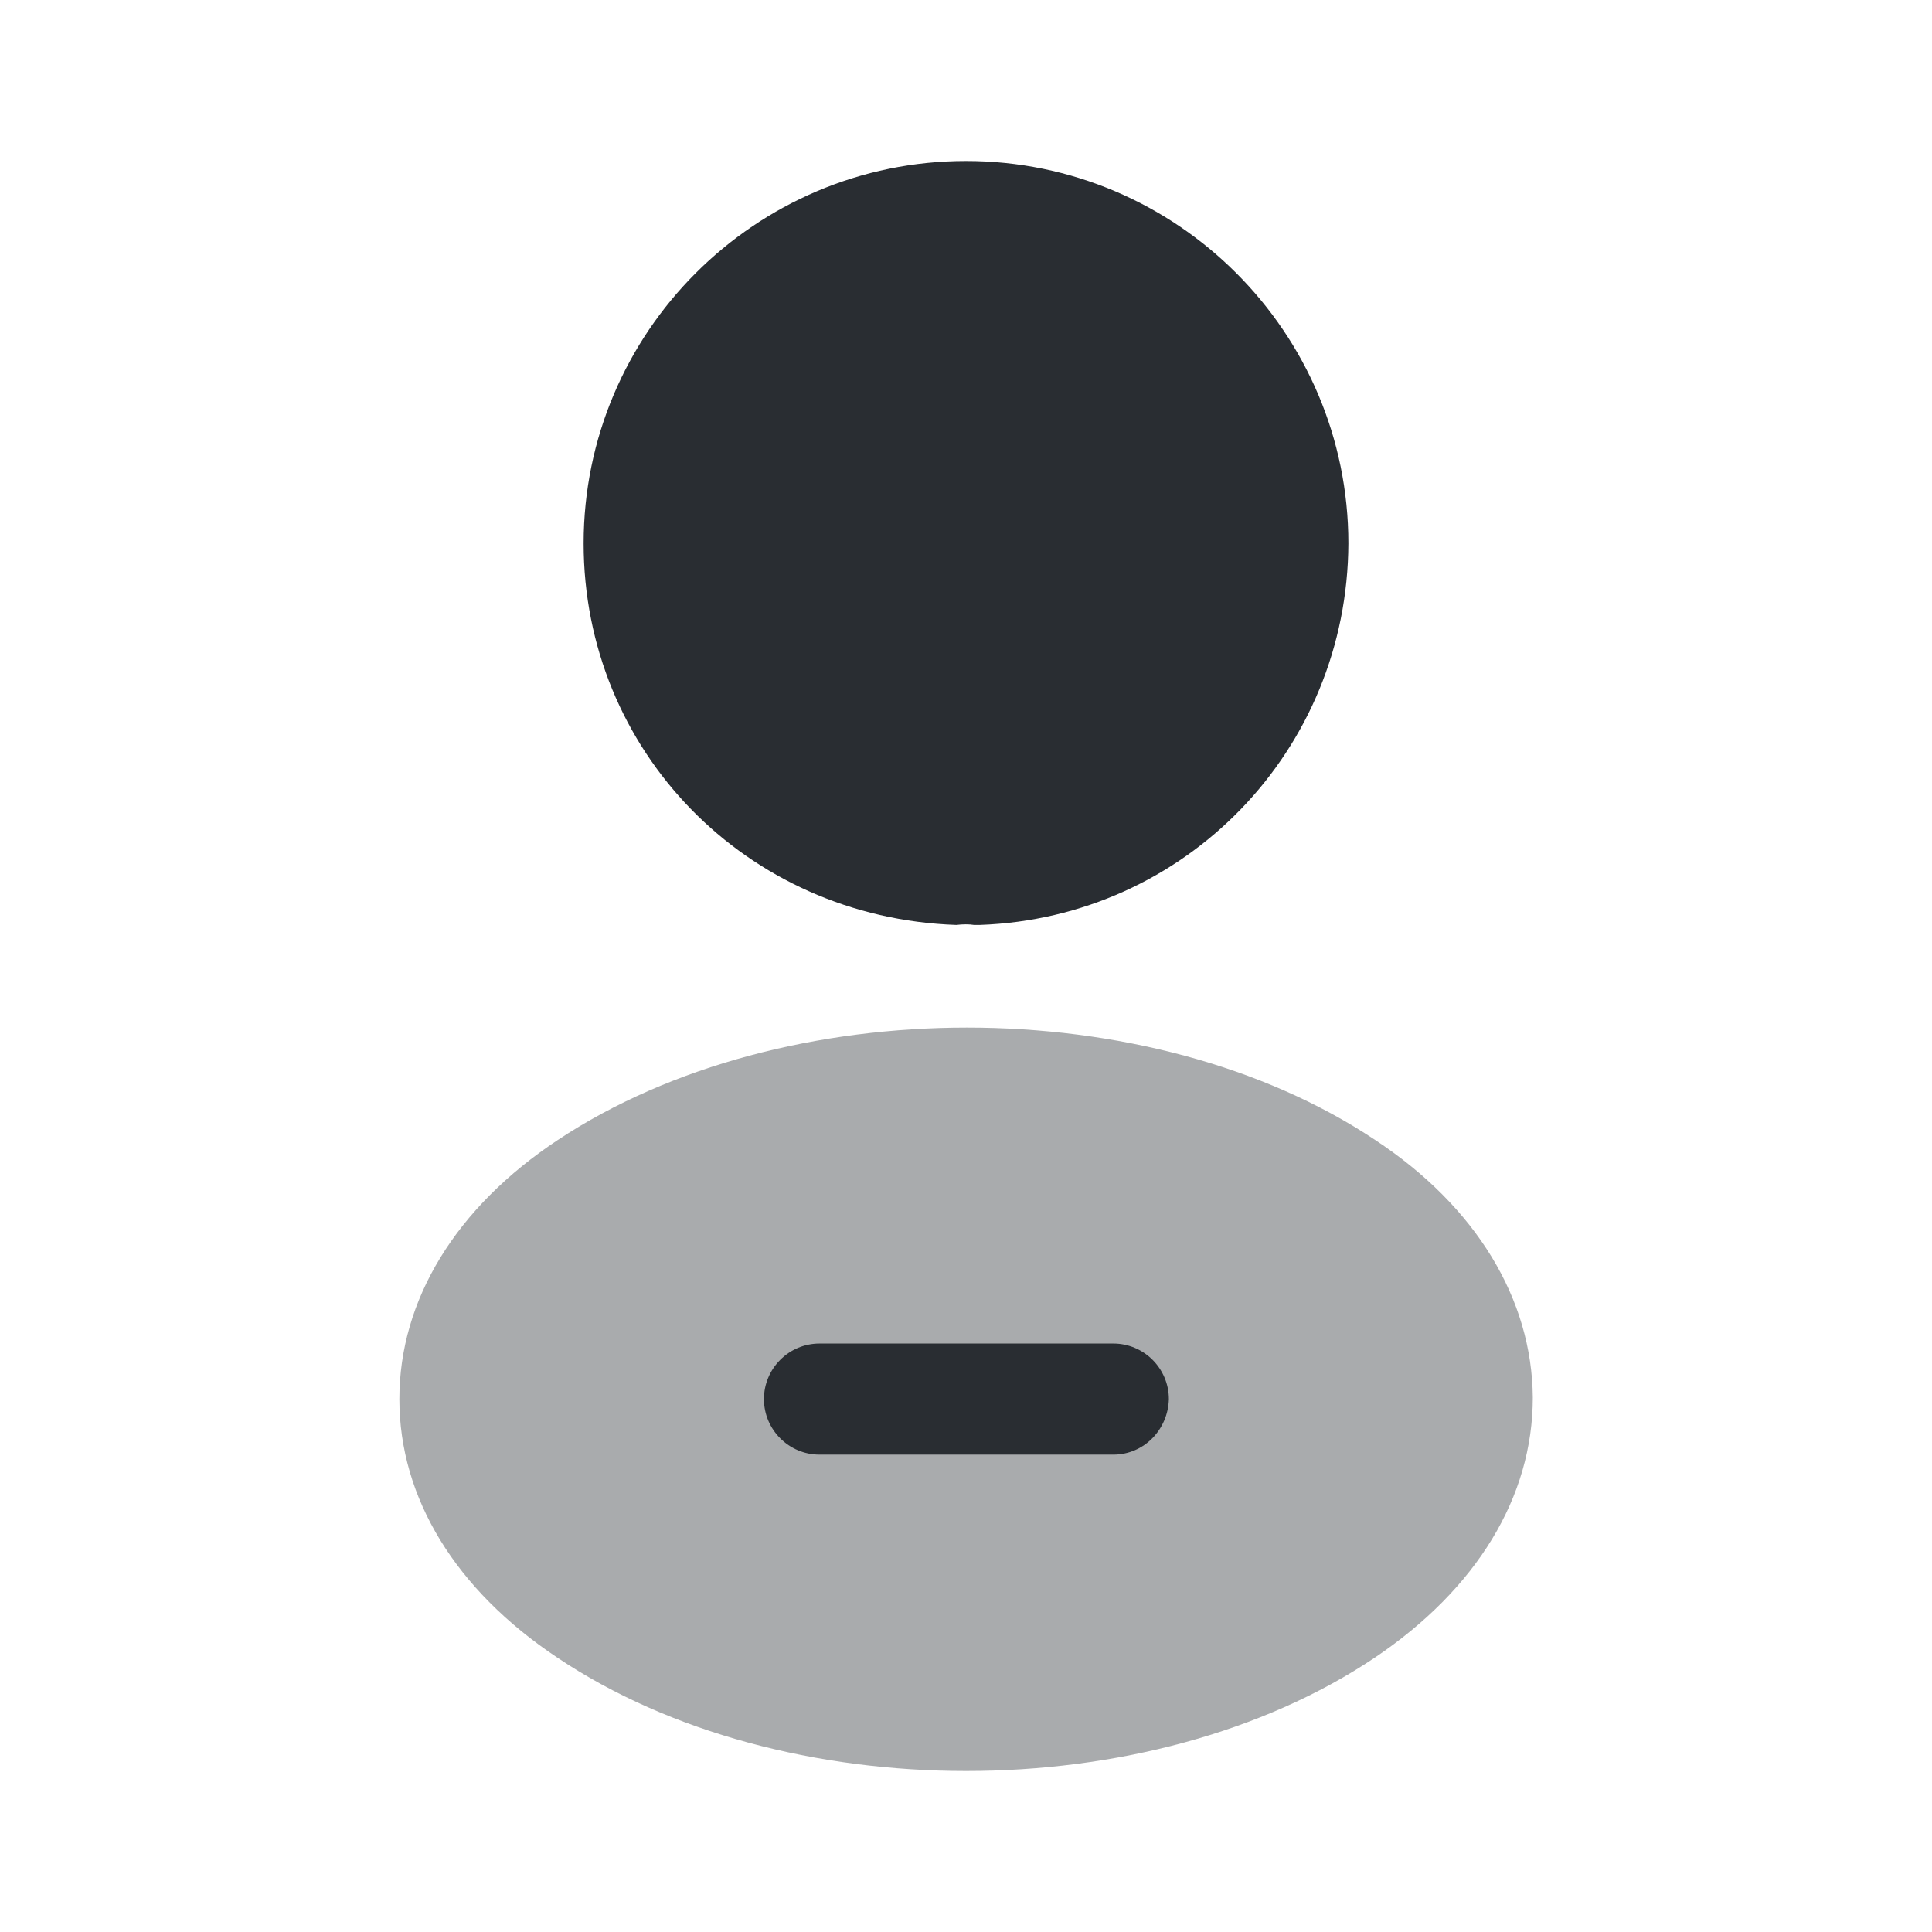
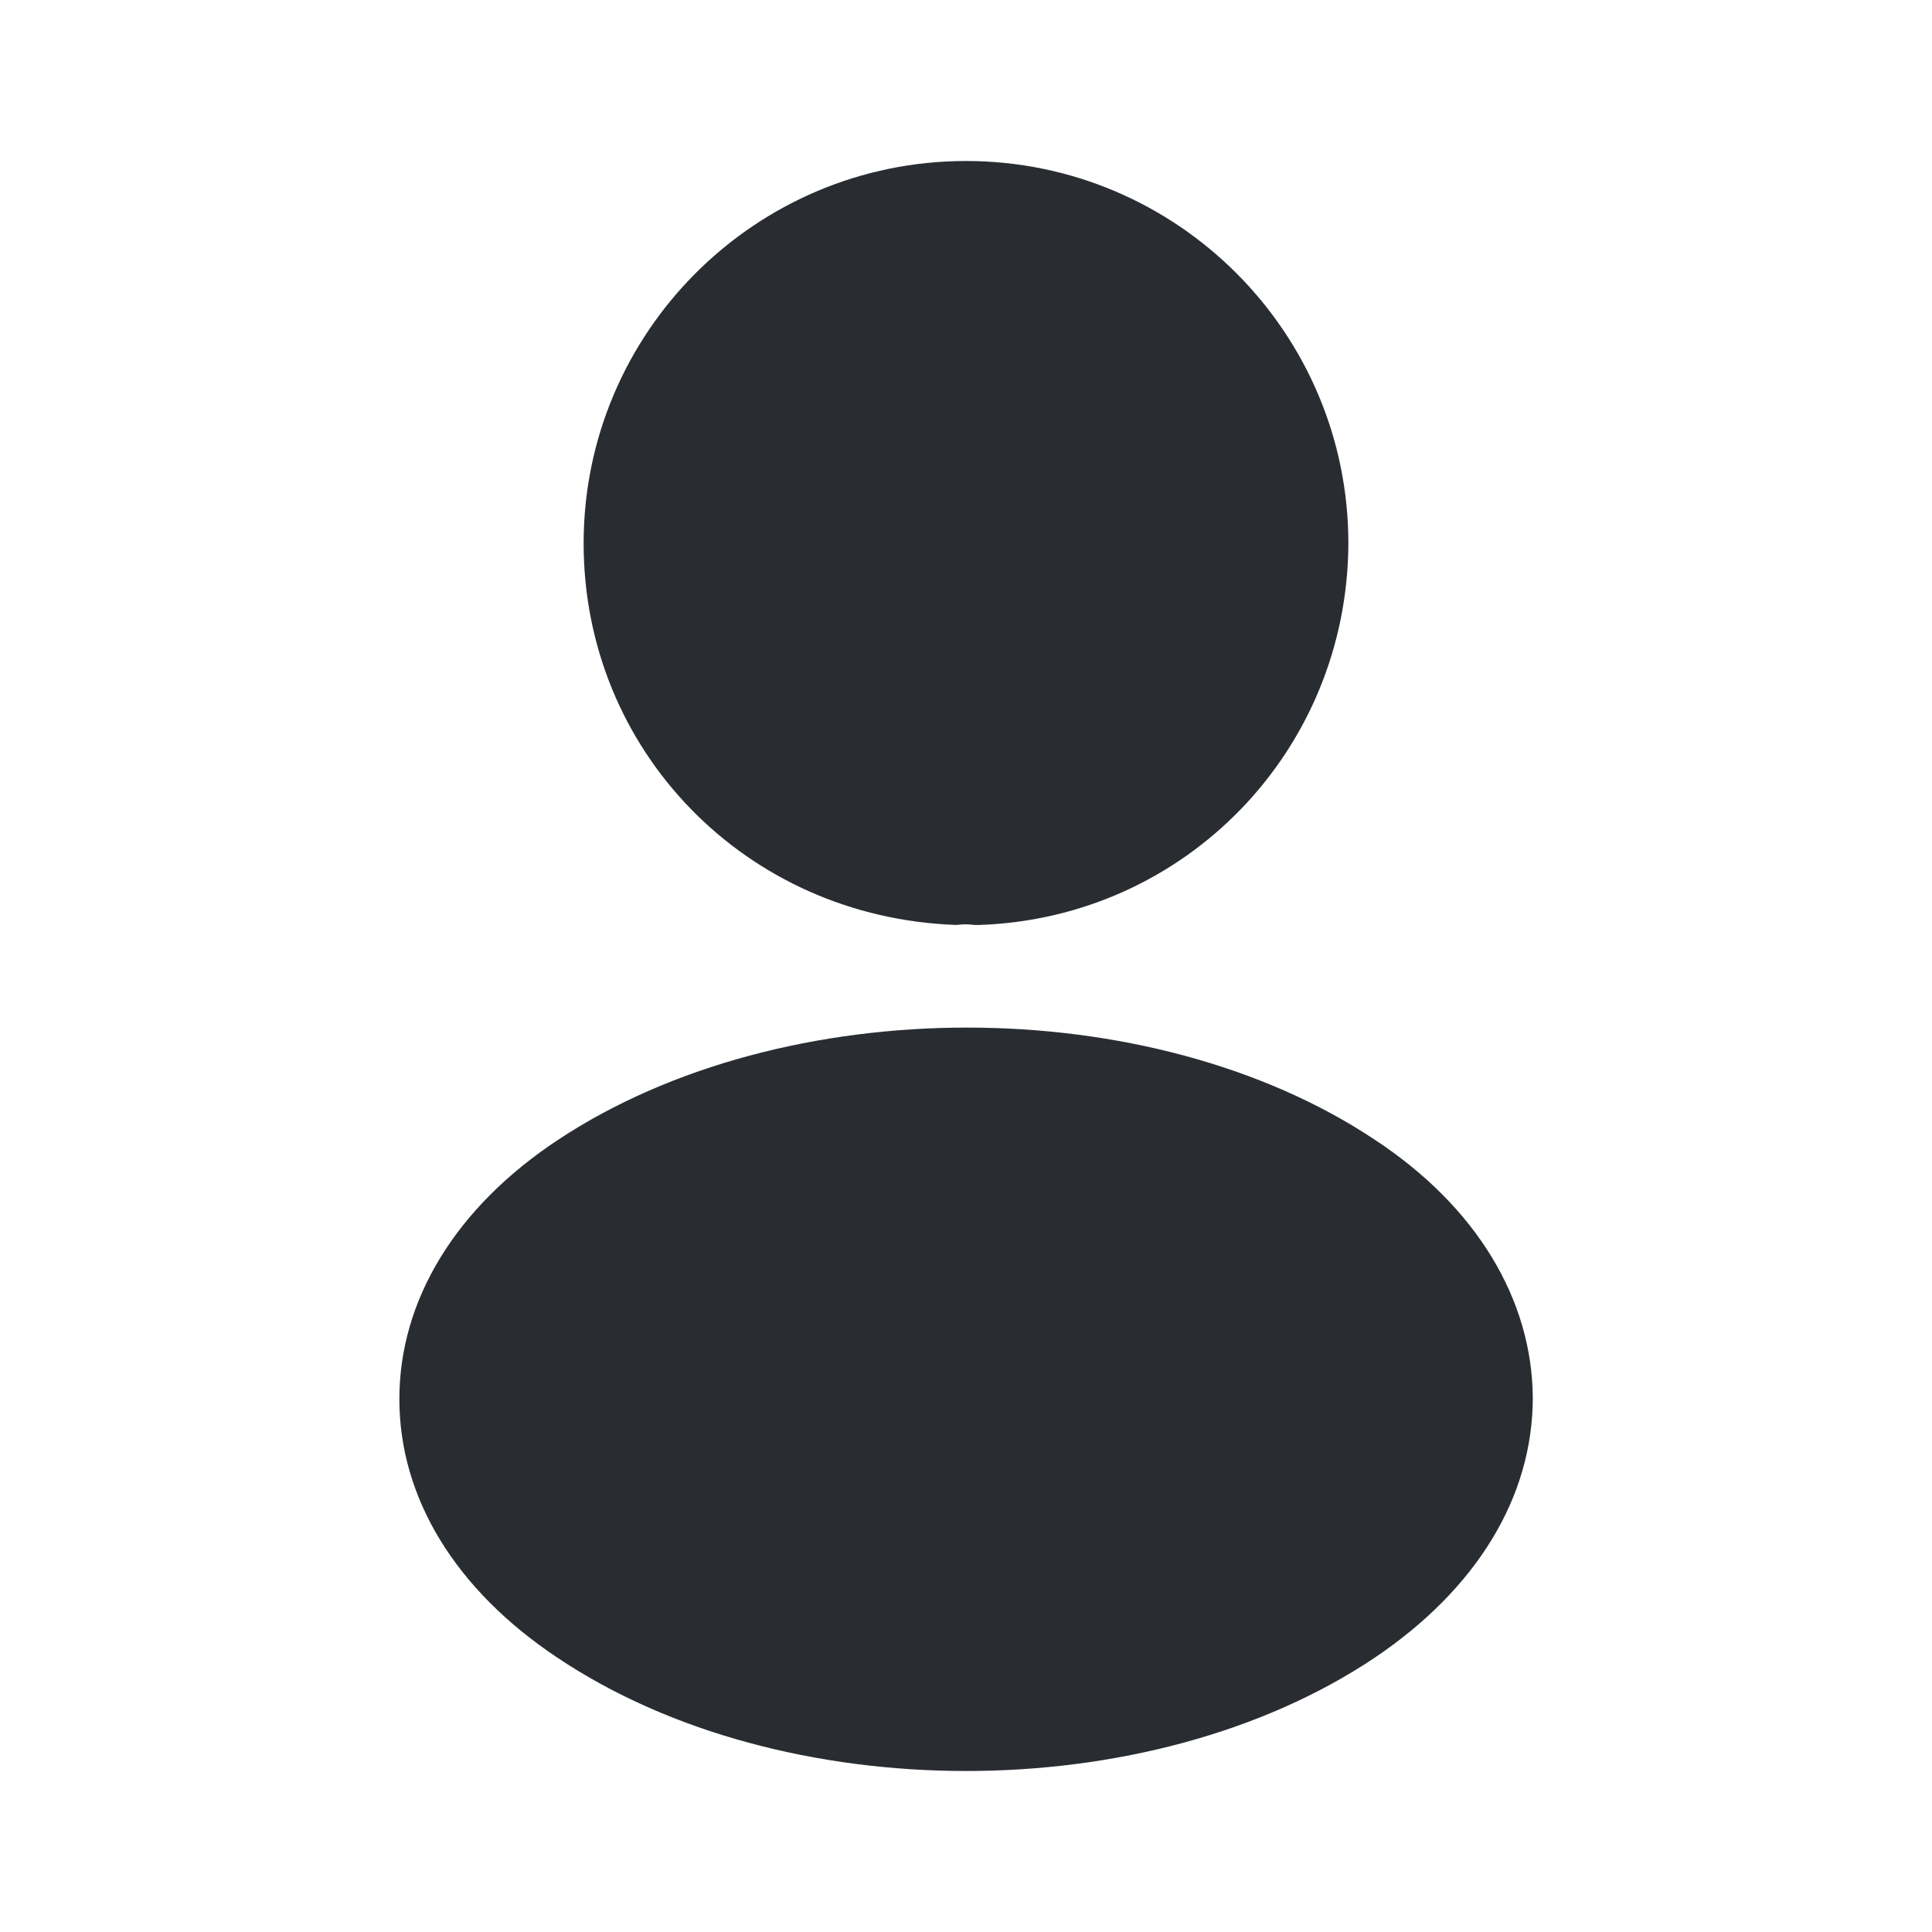
<svg xmlns="http://www.w3.org/2000/svg" width="800px" height="800px" viewBox="0 0 24 24" fill="none">
  <path d="M12 2C9.38 2 7.25 4.13 7.25 6.75C7.25 9.32 9.26 11.4 11.88 11.49C11.96 11.48 12.04 11.48 12.1 11.49C12.12 11.49 12.13 11.49 12.15 11.49C12.16 11.49 12.16 11.49 12.17 11.49C14.73 11.4 16.74 9.32 16.75 6.75C16.75 4.13 14.62 2 12 2Z" fill="#292D32" />
-   <path opacity="0.4" d="M17.081 14.16C14.291 12.3 9.741 12.3 6.931 14.16C5.661 15 4.961 16.15 4.961 17.38C4.961 18.61 5.661 19.75 6.921 20.59C8.321 21.53 10.161 22 12.001 22C13.841 22 15.681 21.53 17.081 20.59C18.341 19.74 19.041 18.6 19.041 17.36C19.031 16.14 18.341 14.99 17.081 14.16Z" fill="#292D32" />
+   <path d="M17.081 14.16C14.291 12.3 9.741 12.3 6.931 14.16C5.661 15 4.961 16.15 4.961 17.38C4.961 18.61 5.661 19.75 6.921 20.59C8.321 21.53 10.161 22 12.001 22C13.841 22 15.681 21.53 17.081 20.59C18.341 19.74 19.041 18.6 19.041 17.36C19.031 16.14 18.341 14.99 17.081 14.16Z" fill="#292D32" />
  <path d="M13.83 18.07H10.18C9.8 18.07 9.49 17.76 9.49 17.38C9.49 17 9.8 16.69 10.18 16.69H13.83C14.21 16.69 14.52 17 14.52 17.38C14.51 17.76 14.21 18.07 13.83 18.07Z" fill="#292D32" />
</svg>
